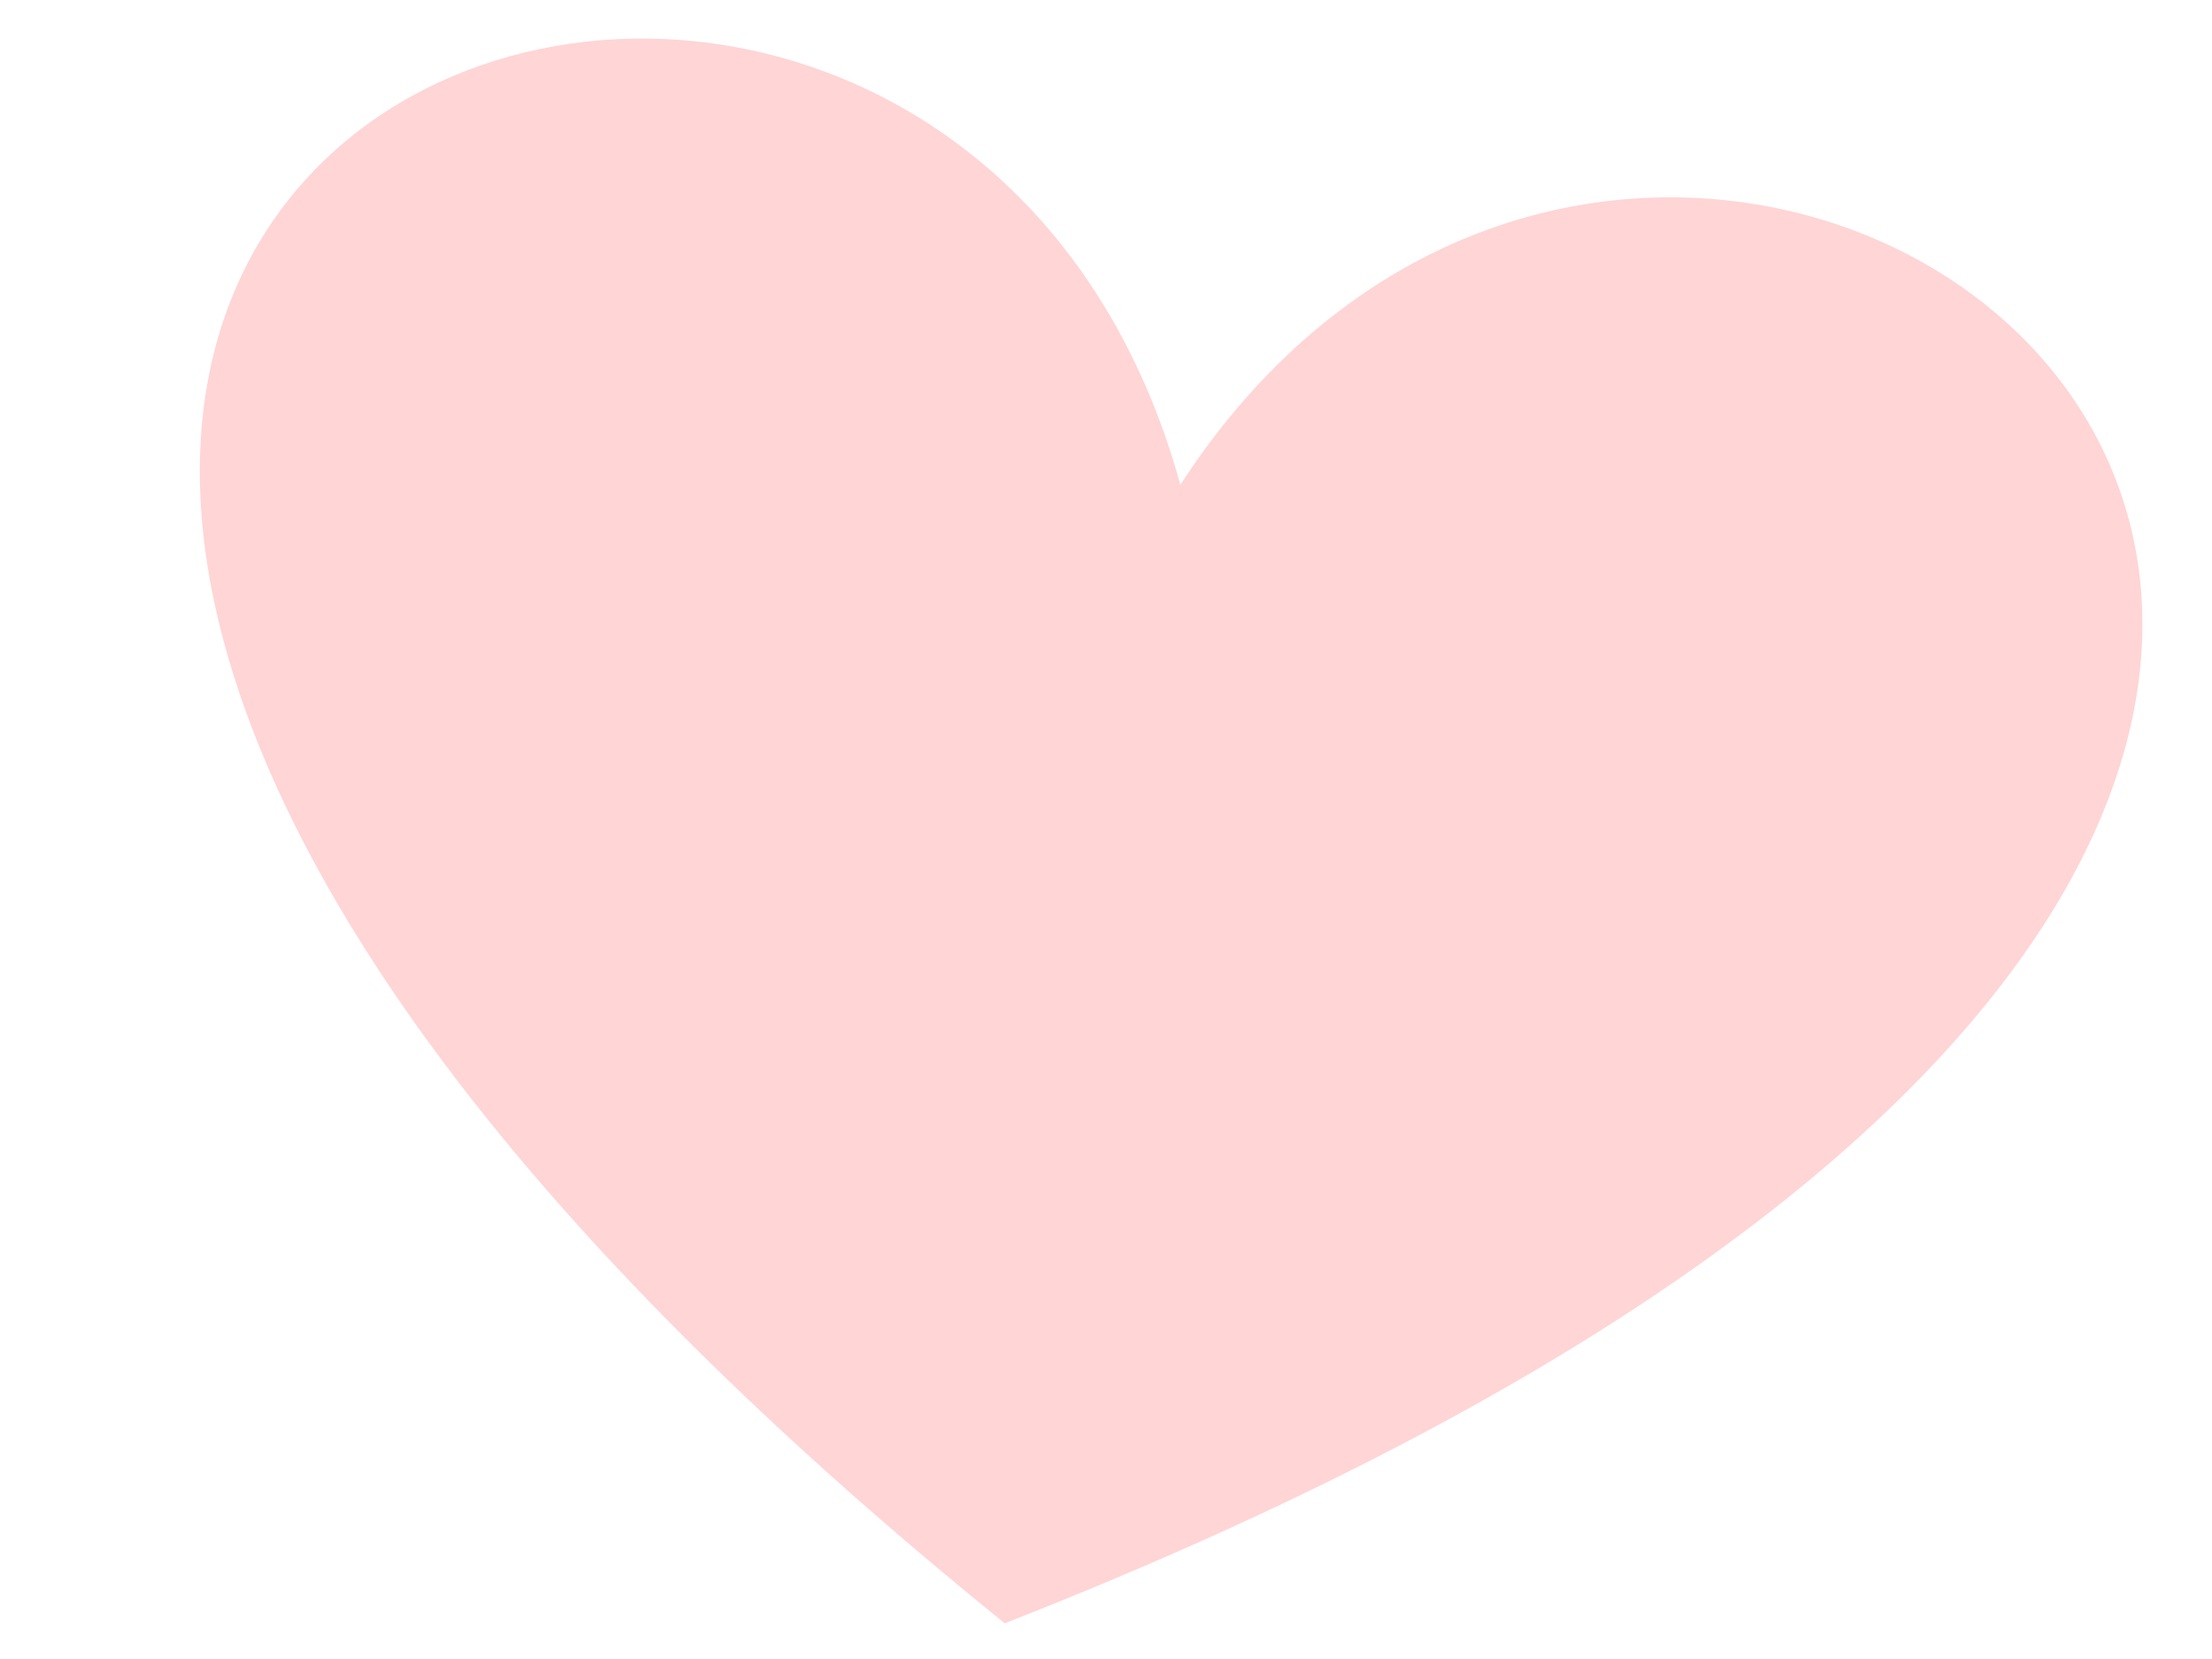
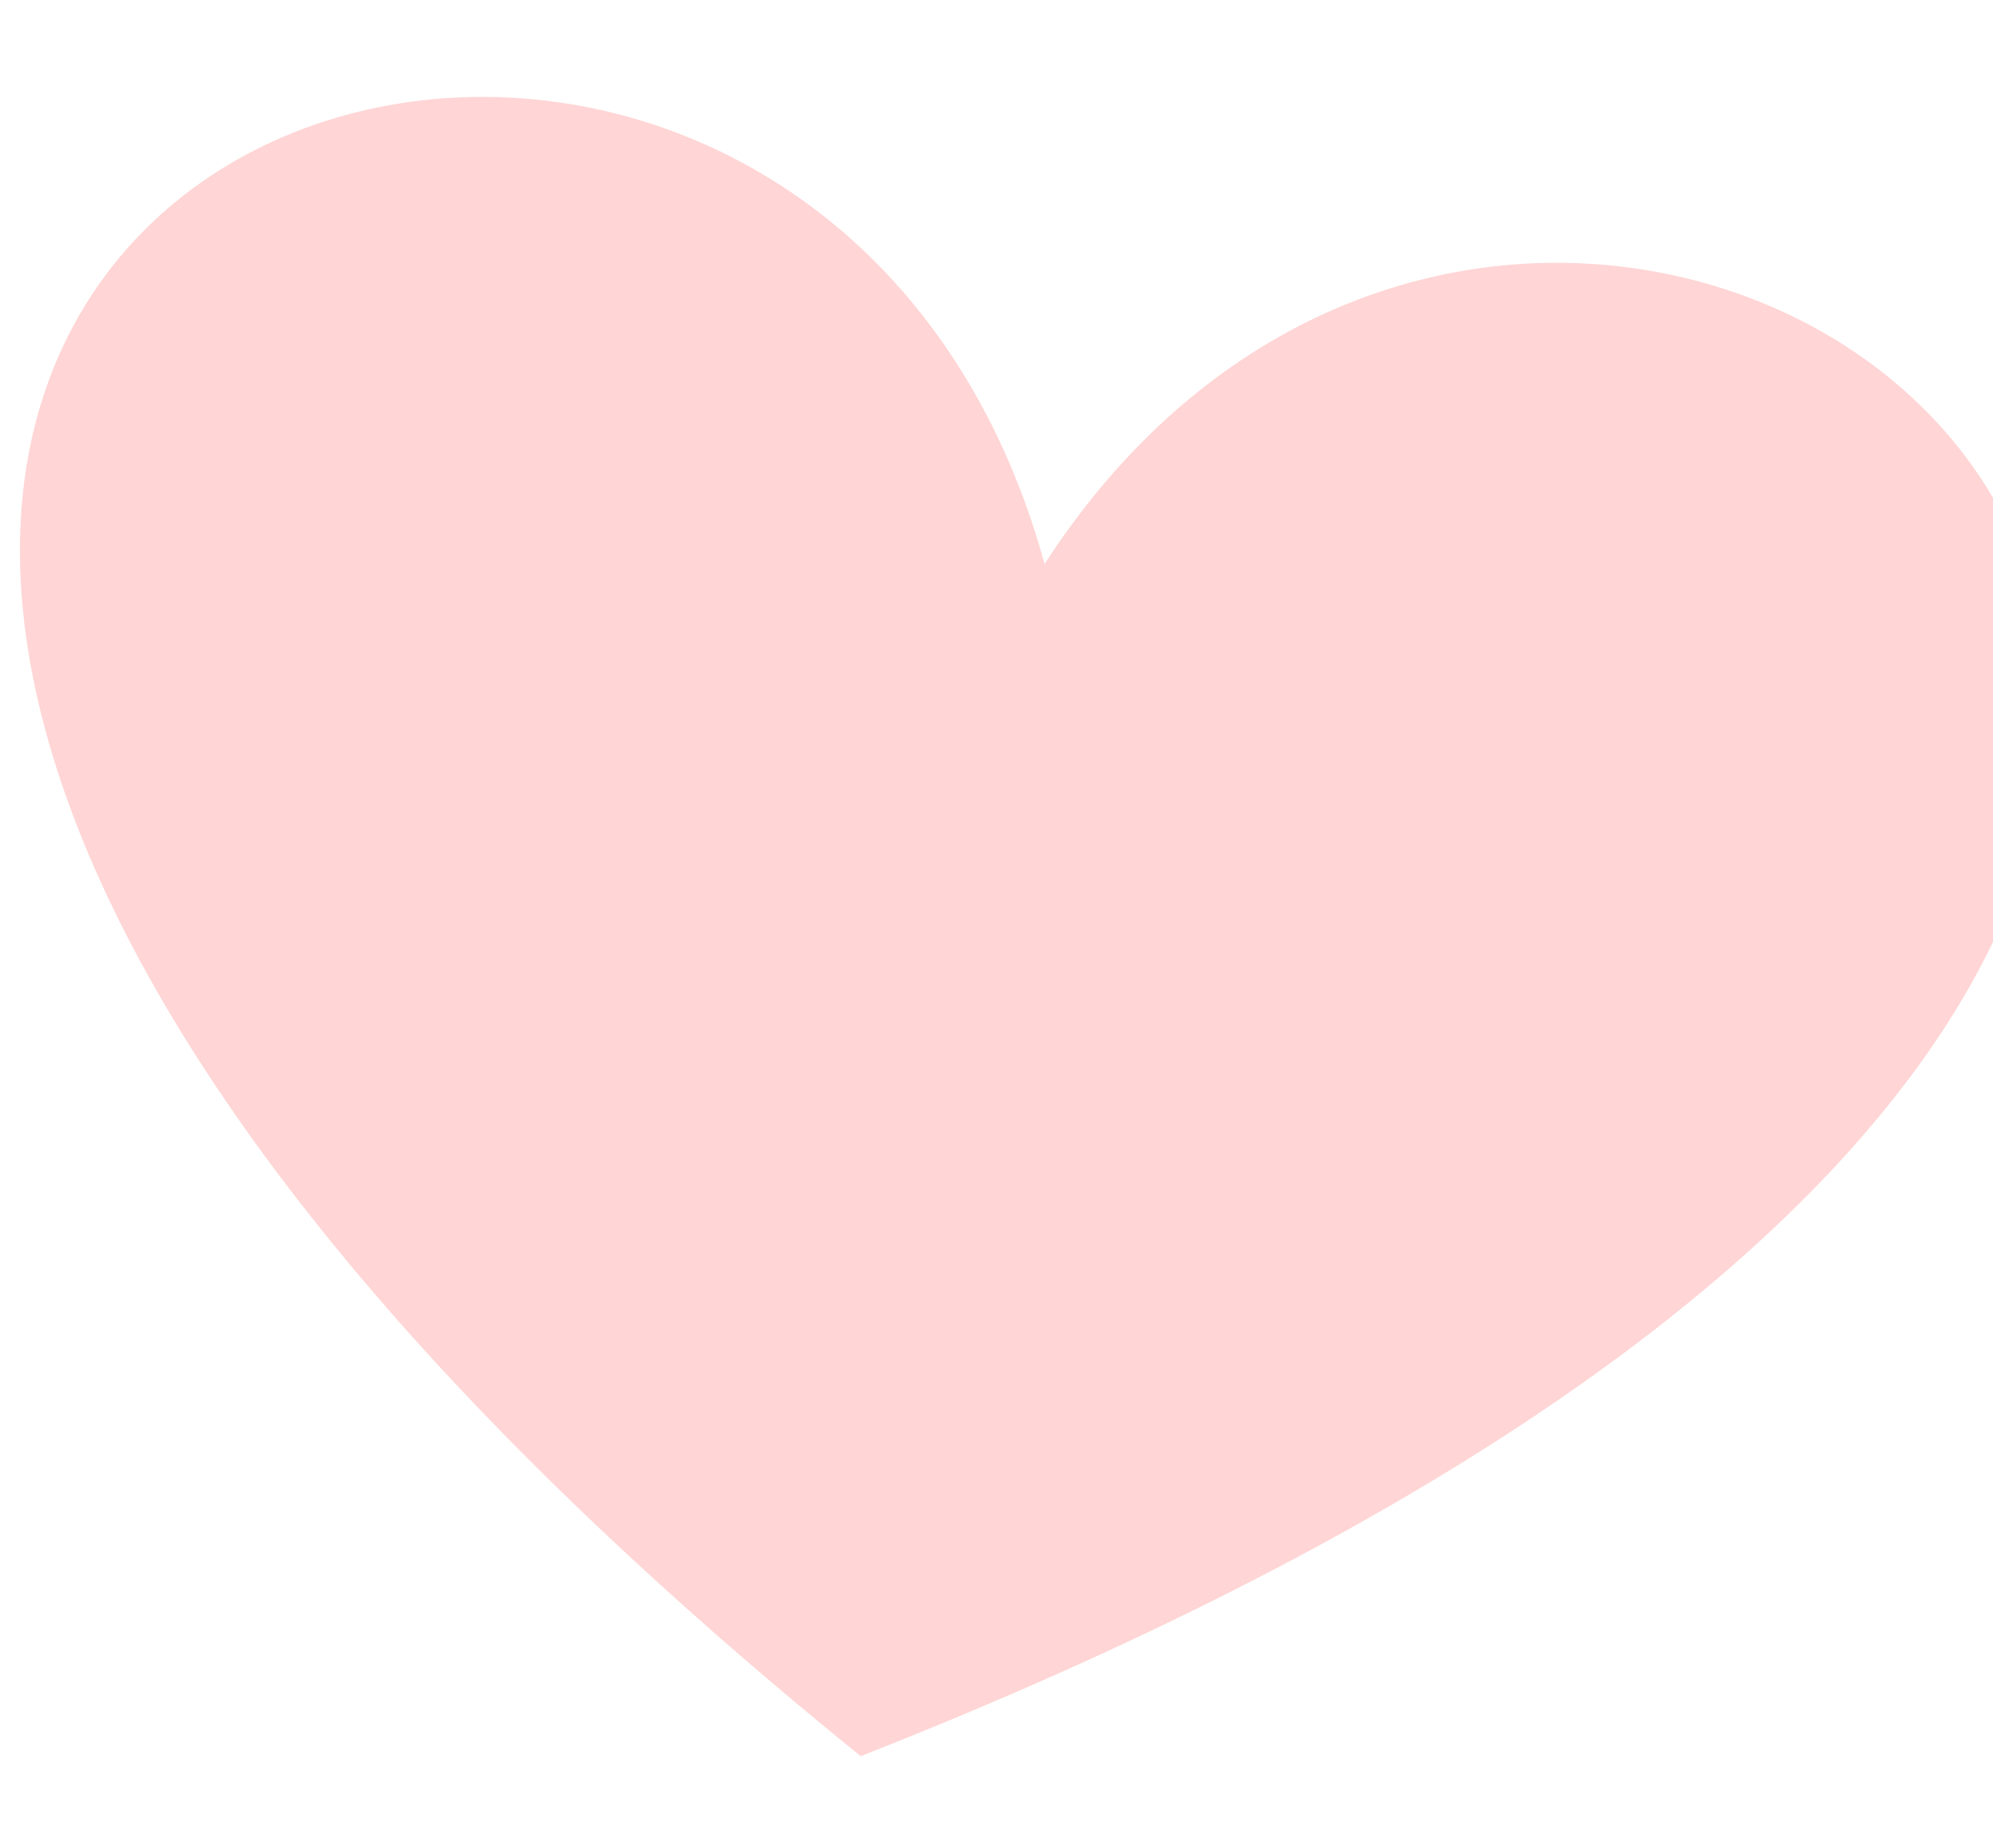
- <svg xmlns="http://www.w3.org/2000/svg" width="800" height="600">
+ <svg xmlns="http://www.w3.org/2000/svg" width="41" height="38">
  <g id="Layer_1">
-     <path stroke="#000" id="svg_1" d="m-383.102,197.789c60.195,-115.177 296.041,0 0,148.084c-296.041,-148.084 -60.195,-263.261 0,-148.084z" opacity="NaN" stroke-opacity="null" stroke-width="0" fill="#FFAAB8" />
-     <ellipse ry="105" rx="125.5" id="svg_2" cy="338" cx="-230" opacity="NaN" fill-opacity="null" stroke-opacity="null" stroke-dasharray="null" stroke-width="0" stroke="#000" fill="#FFAAB8" />
-     <path transform="rotate(8.76913 405.197 315.979)" stroke="#000" id="svg_3" d="m405.197,173.658c145.711,-324.053 716.612,0 0,416.64c-716.612,-416.64 -145.711,-740.693 0,-416.64z" stroke-opacity="null" stroke-dasharray="null" stroke-width="0" fill="#ffd5d5" />
-     <path transform="translate(-176.471 367.059)" id="svg_4" d="m459.762,354.424c6.597,-24.217 32.443,0 0,31.136c-32.443,-31.136 -6.597,-55.352 0,-31.136z" fill-opacity="null" stroke-opacity="null" stroke-dasharray="null" stroke-width="0" stroke="#000" fill="#FFAAB8" />
+     <path fill="#FFAAB8" stroke-width="0" stroke-opacity="null" opacity="NaN" d="m-383.102,197.789c60.195,-115.177 296.041,0 0,148.084c-296.041,-148.084 -60.195,-263.261 0,-148.084z" id="svg_1" stroke="#000" />
+     <ellipse fill="#FFAAB8" stroke="#000" stroke-width="0" stroke-dasharray="null" stroke-opacity="null" fill-opacity="null" opacity="NaN" cx="-230" cy="338" id="svg_2" rx="125.5" ry="105" />
+     <path transform="rotate(8.76913 20.1968 19.9786)" stroke="#000" fill="#ffd5d5" stroke-width="0" stroke-dasharray="null" stroke-opacity="null" d="m20.197,11.502c8.661,-19.3 42.593,0 0,24.815c-42.593,-24.815 -8.661,-44.115 0,-24.815z" id="svg_3" />
+     <path fill="#FFAAB8" stroke="#000" stroke-width="0" stroke-dasharray="null" stroke-opacity="null" fill-opacity="null" d="m283.291,721.483c6.597,-24.217 32.443,0 0,31.136c-32.443,-31.136 -6.597,-55.352 0,-31.136z" id="svg_4" />
  </g>
</svg>
